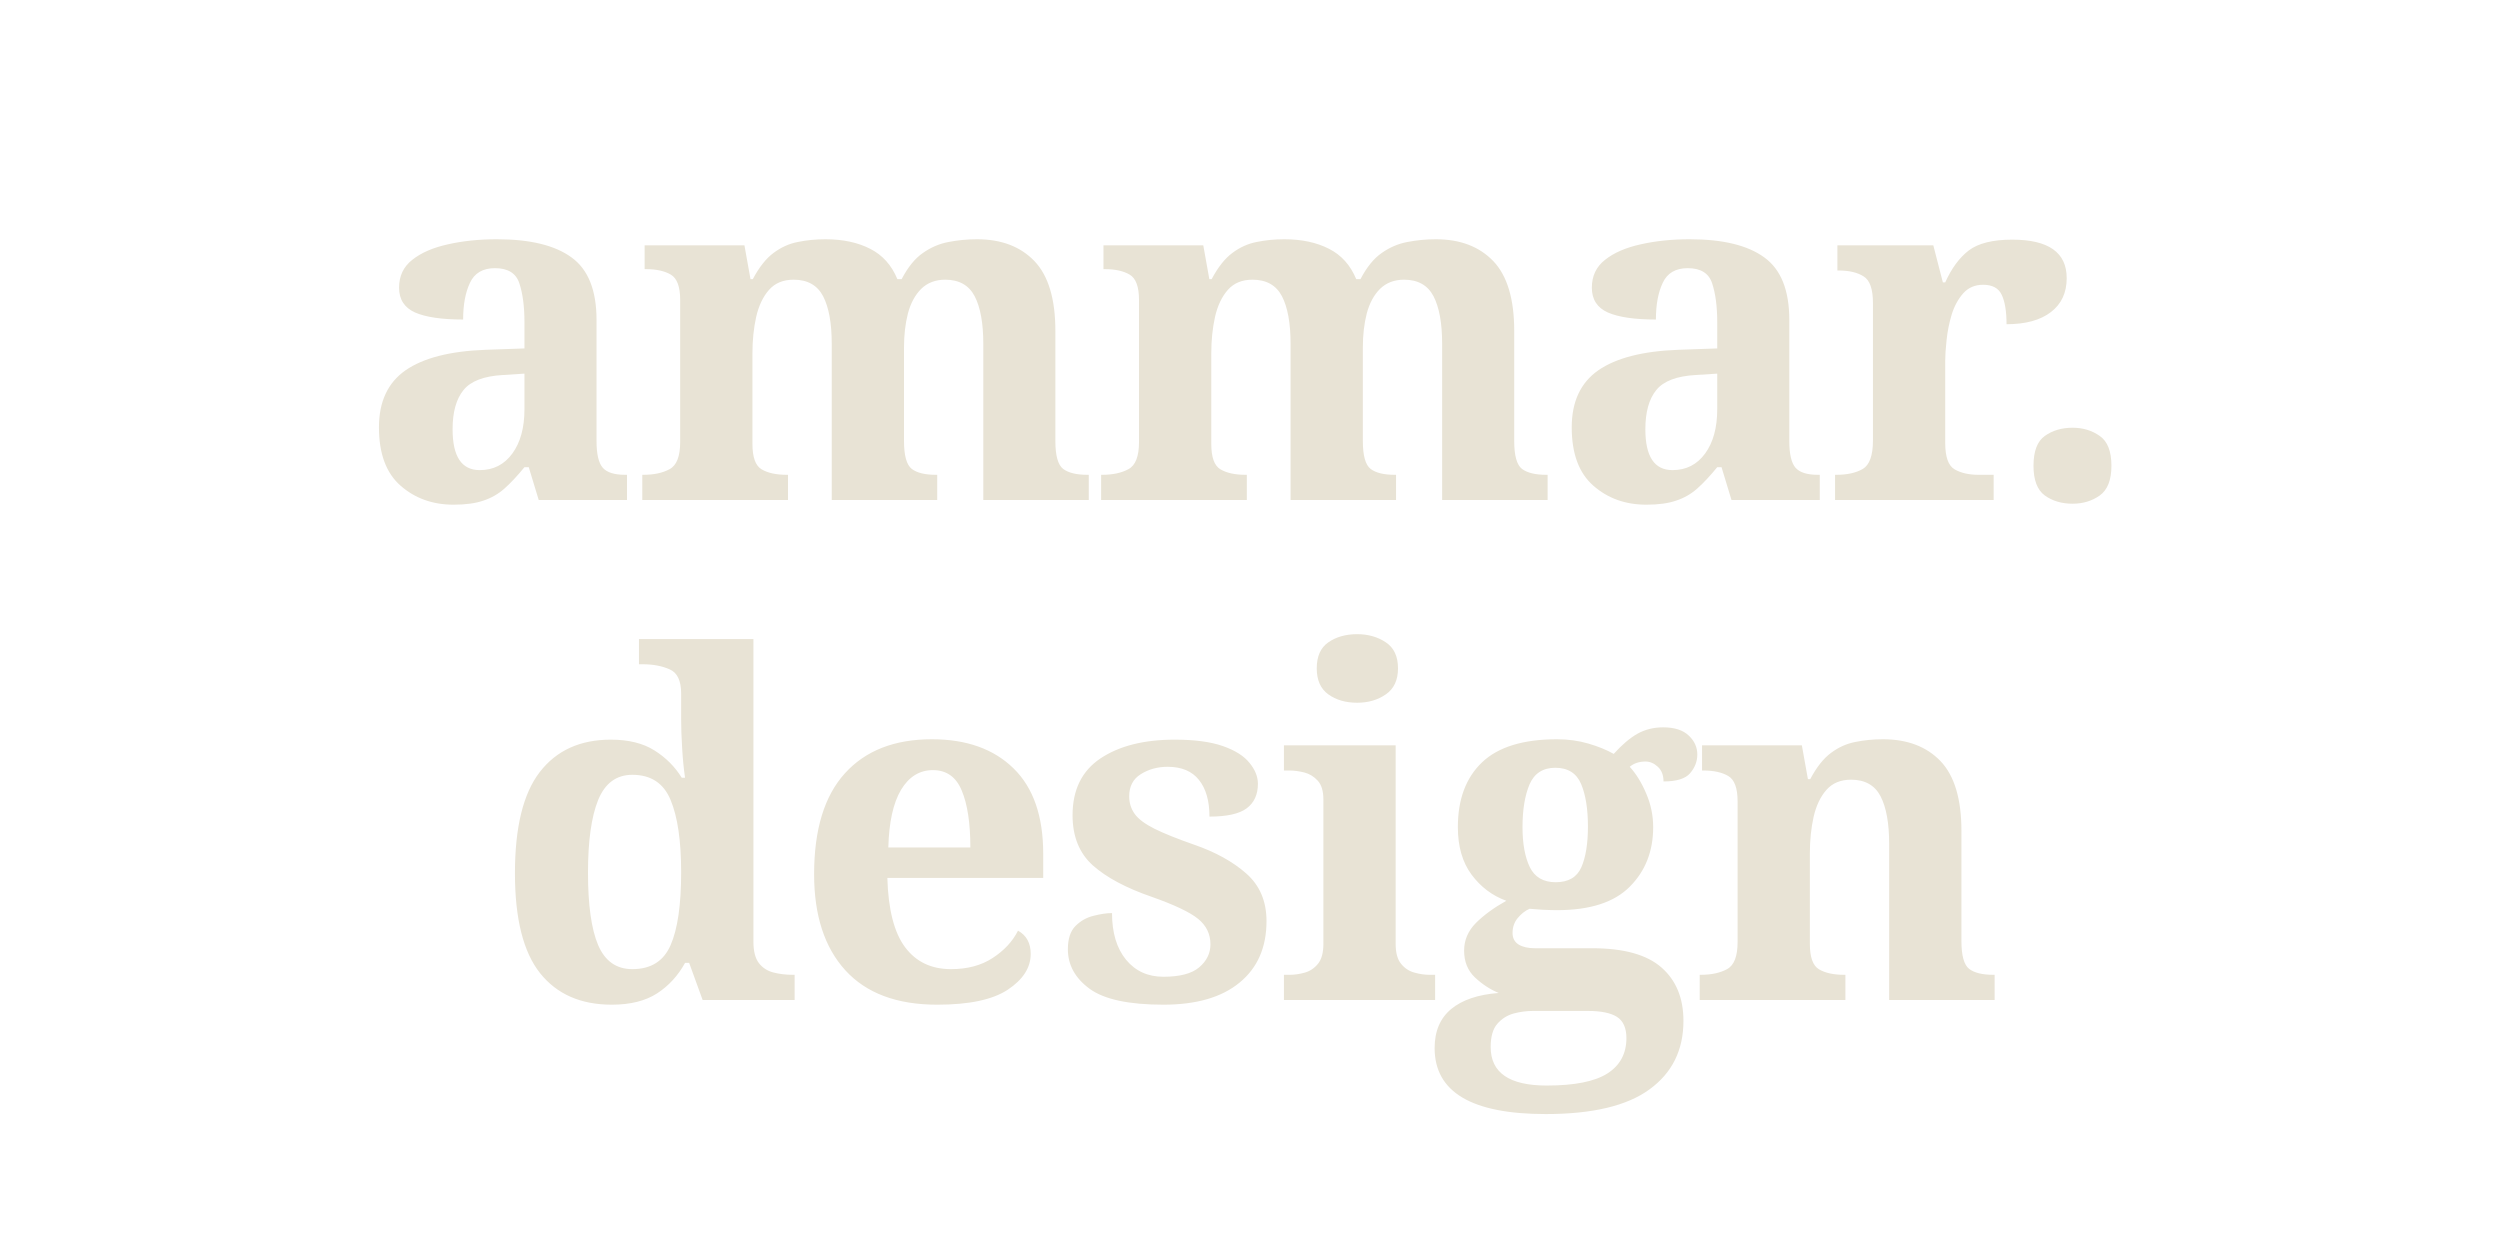
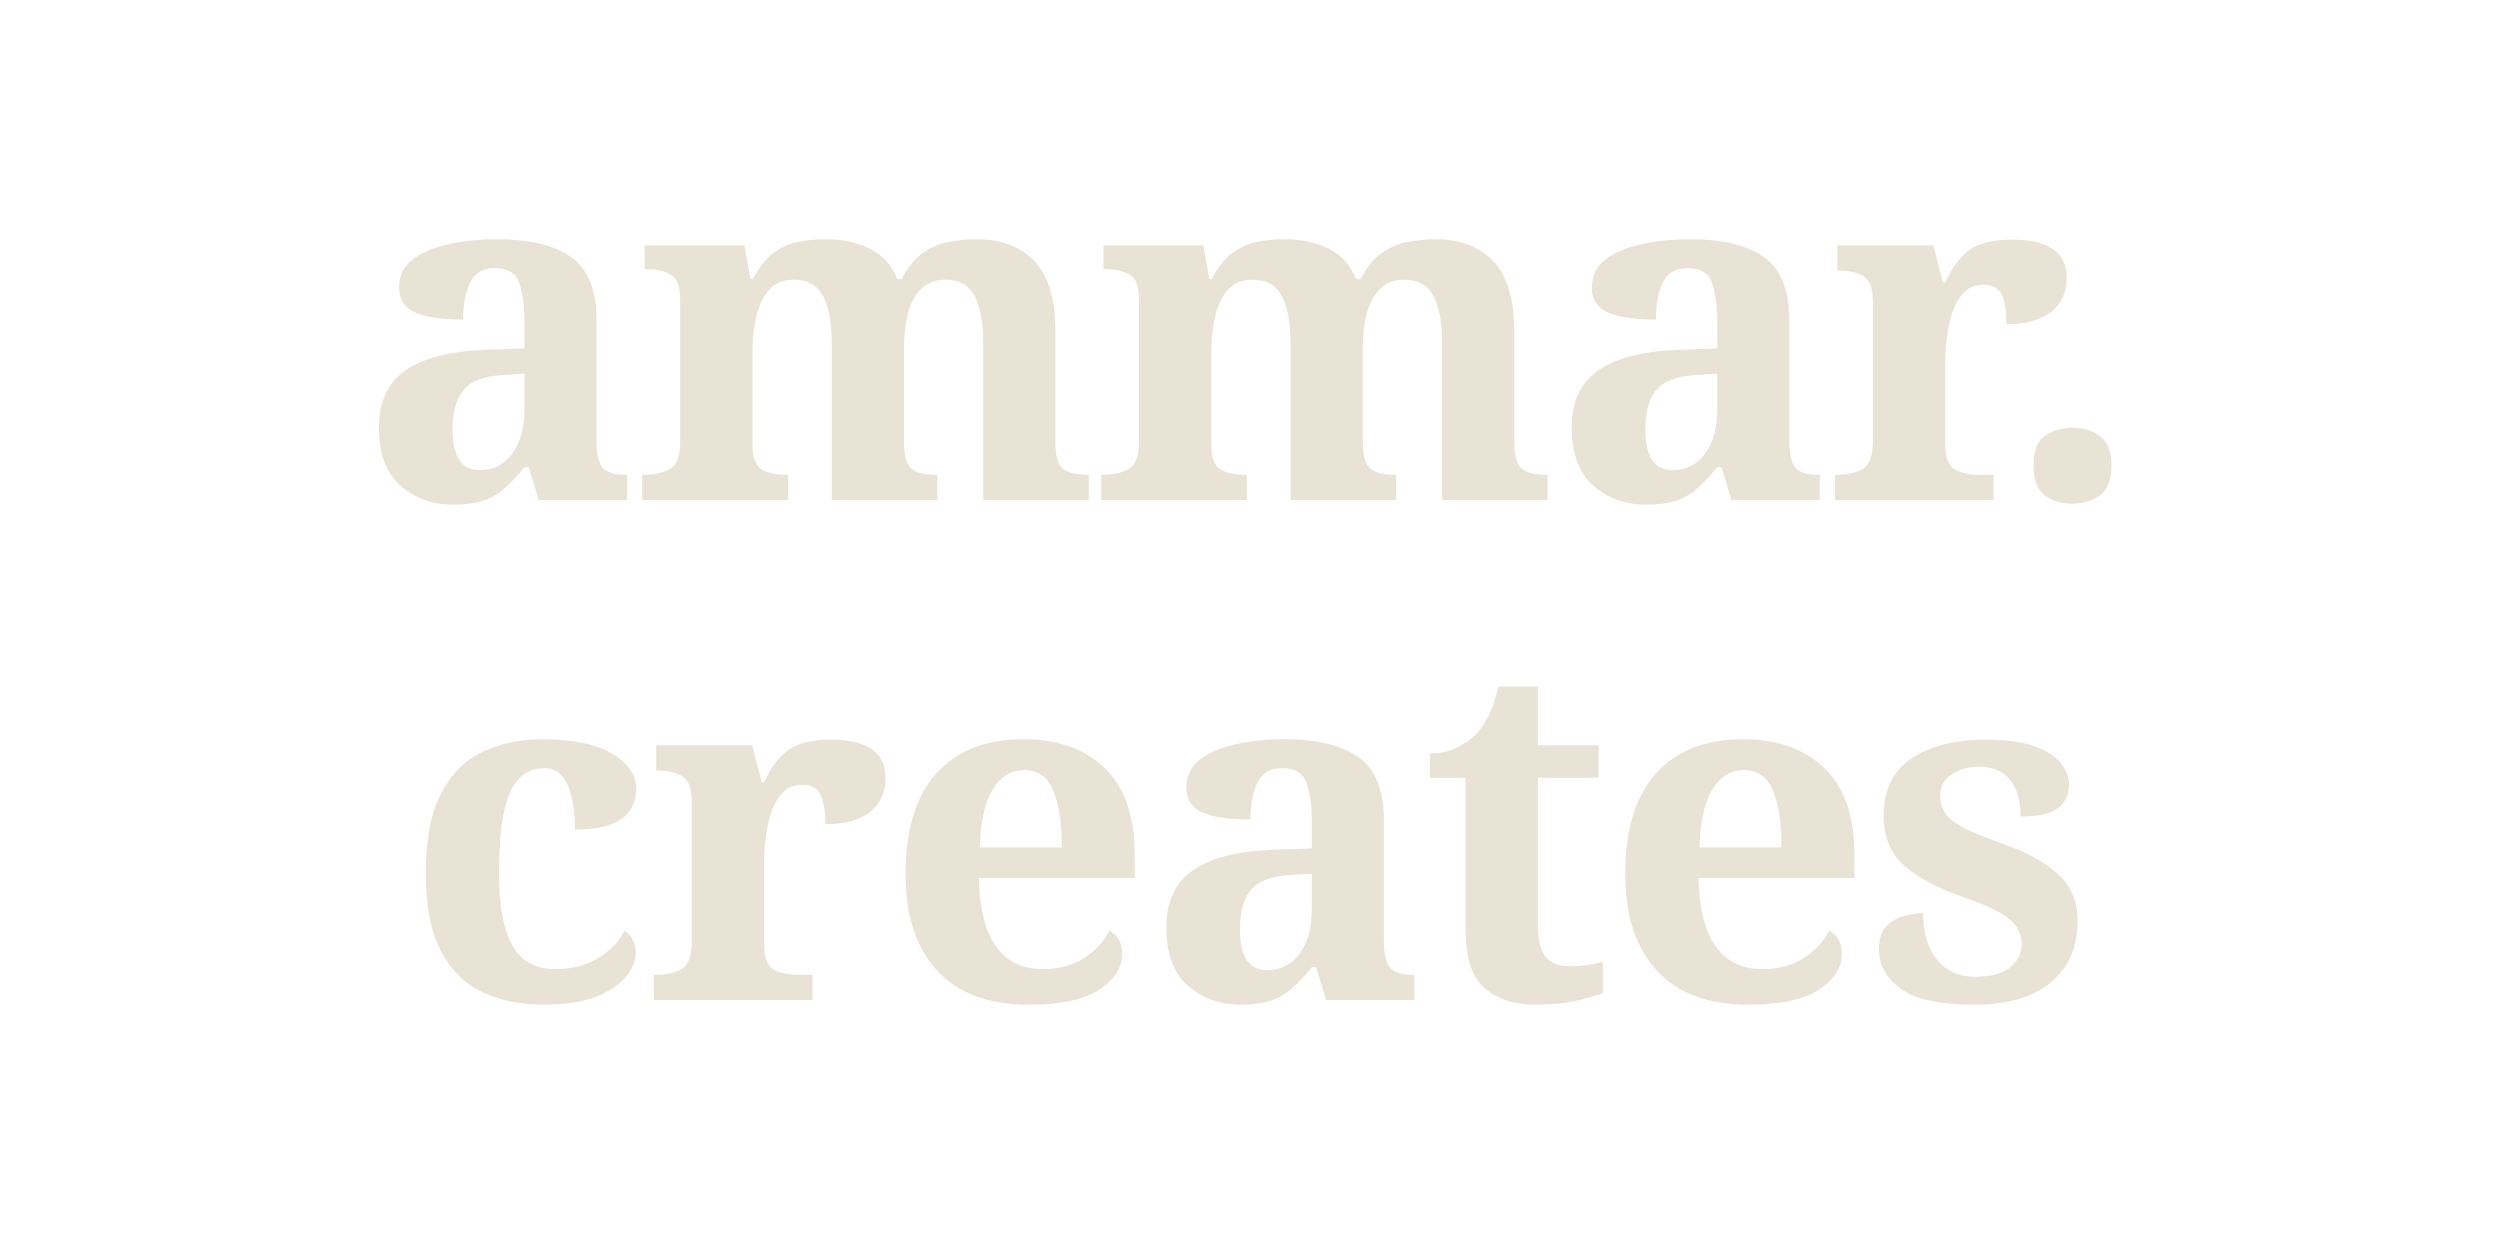
<svg xmlns="http://www.w3.org/2000/svg" viewBox="0 0 200 100">
  <style>
    text {
      font-family: 'Instrument Serif', Georgia, serif;
      font-weight: bold;
      fill: #e8e3d5;
    }
  </style>
  <text x="50%" y="40" text-anchor="middle" font-size="38" letter-spacing="-0.02em">ammar.</text>
-   <text x="50%" y="80" text-anchor="middle" font-size="38" letter-spacing="-0.02em">design</text>
+   <text x="50%" y="80" text-anchor="middle" font-size="38" letter-spacing="-0.02em">creates</text>
</svg>
